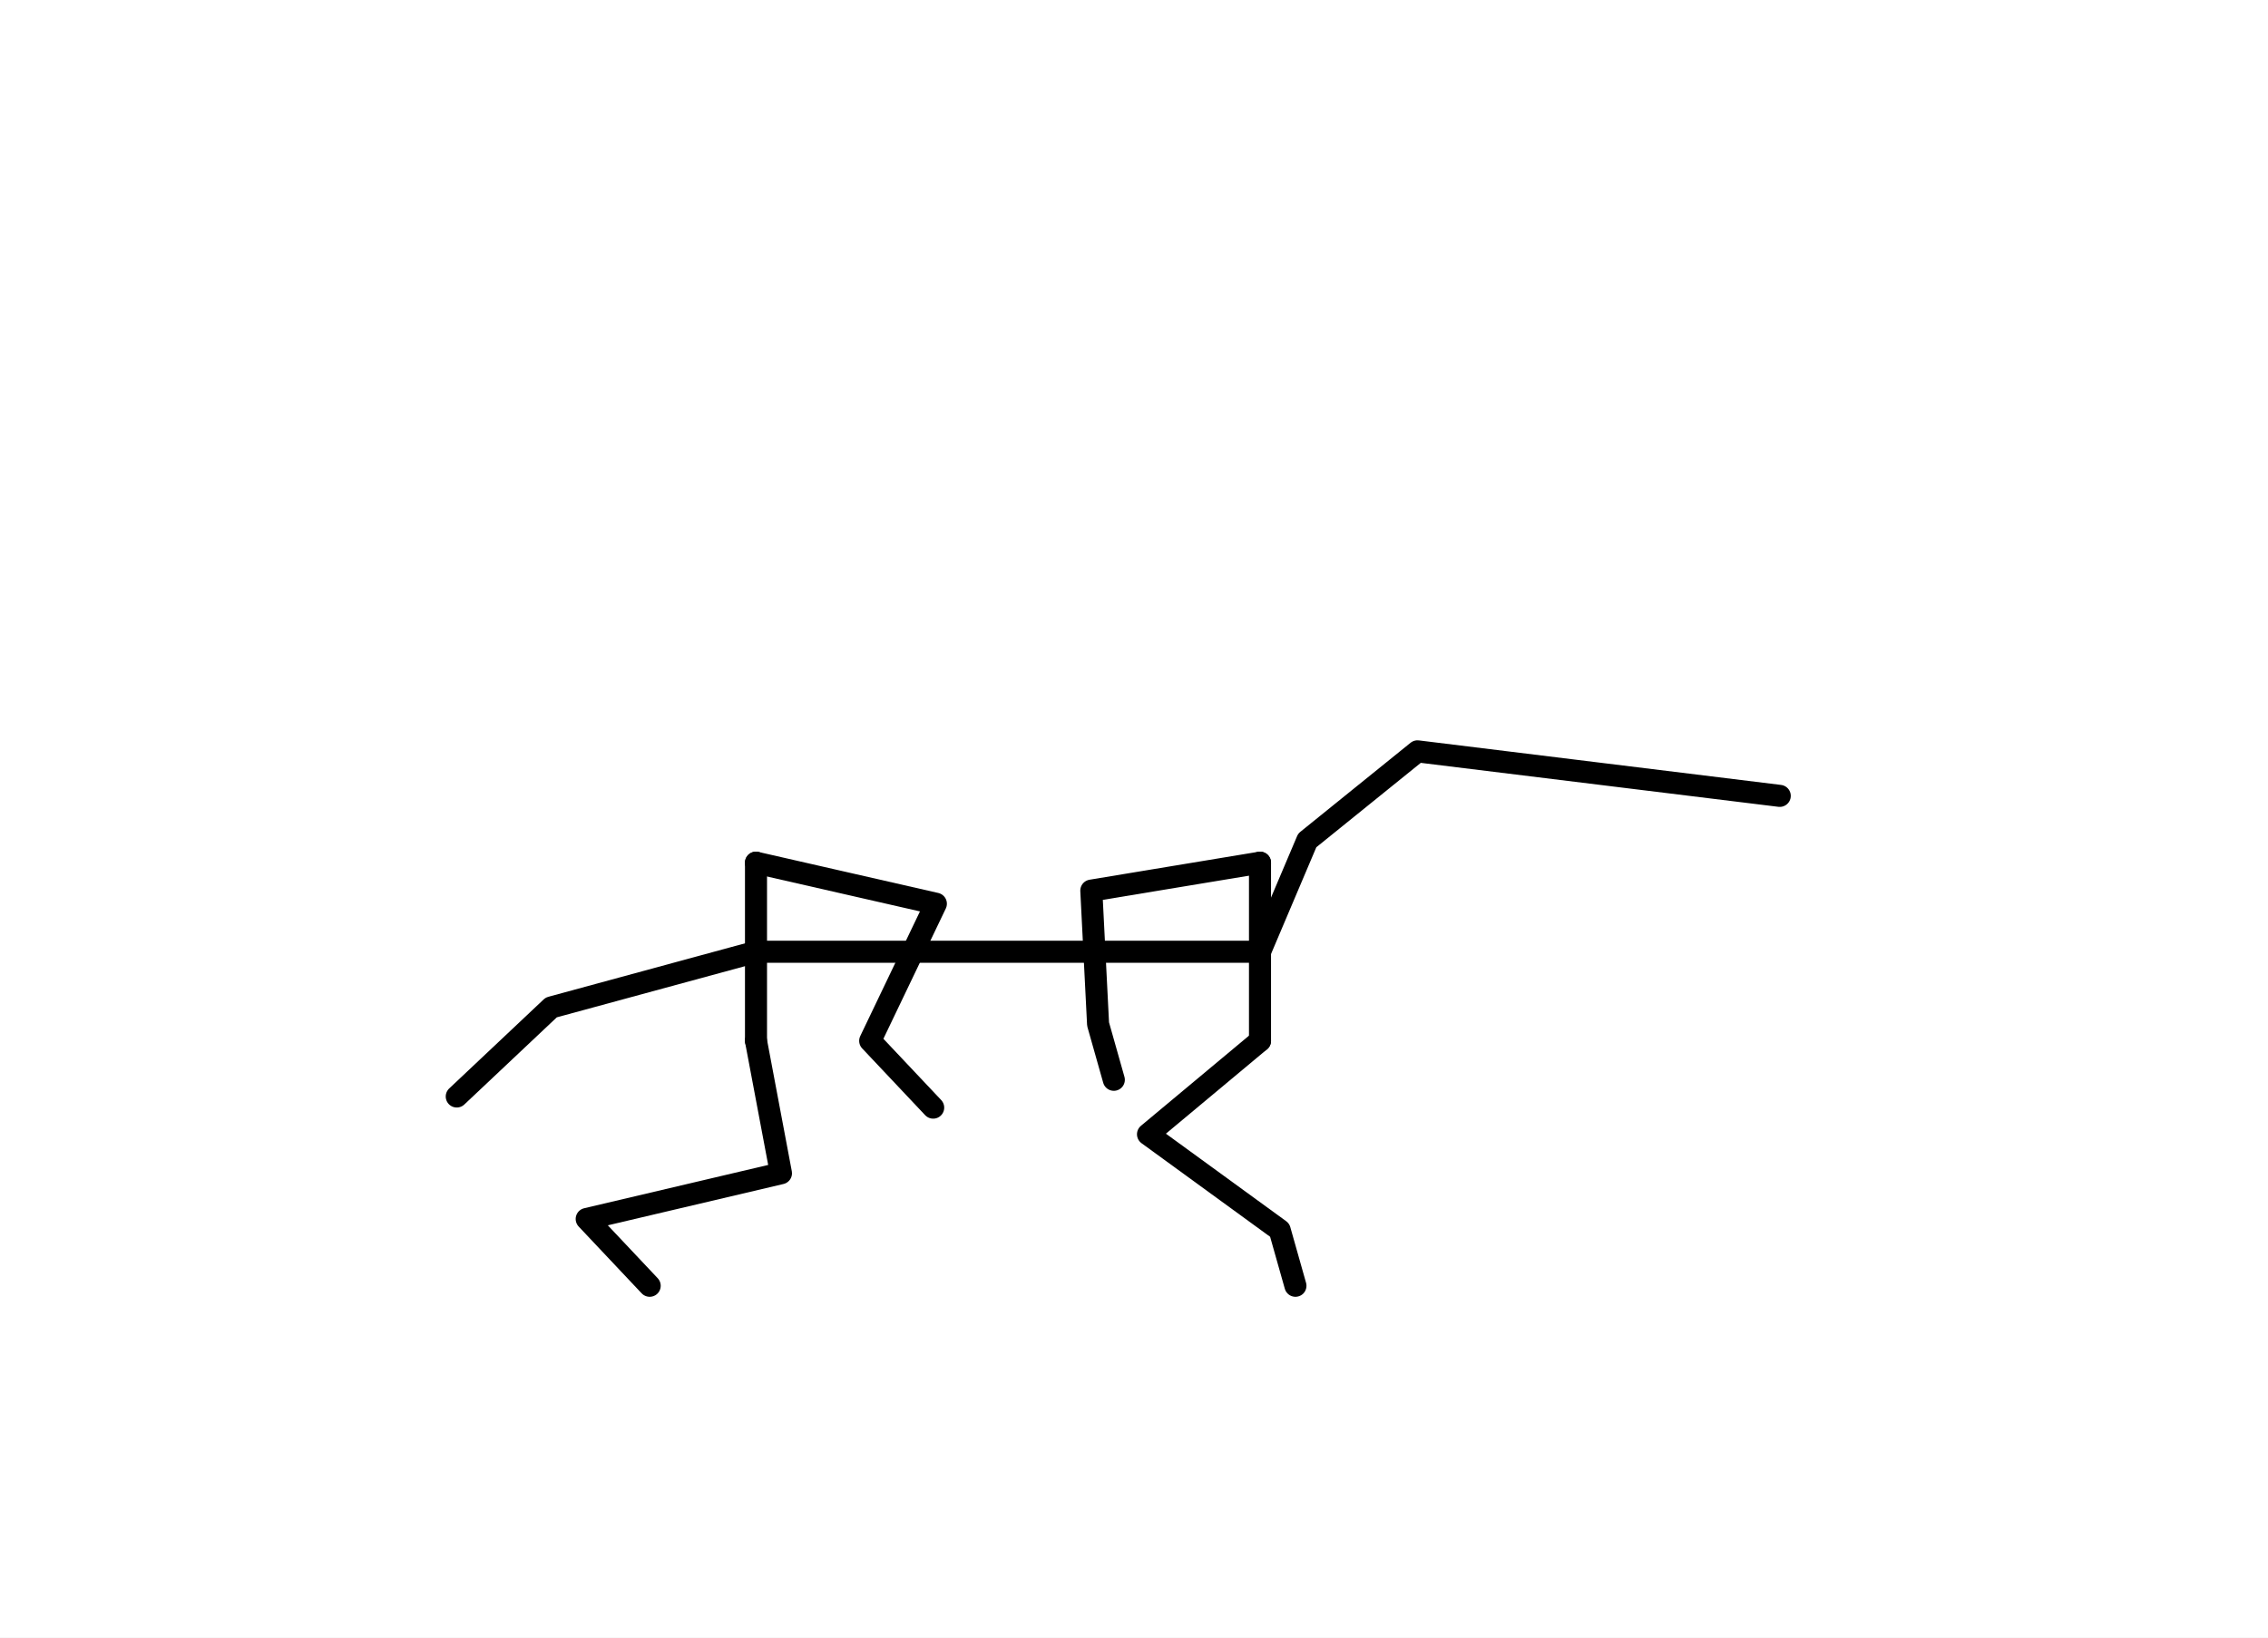
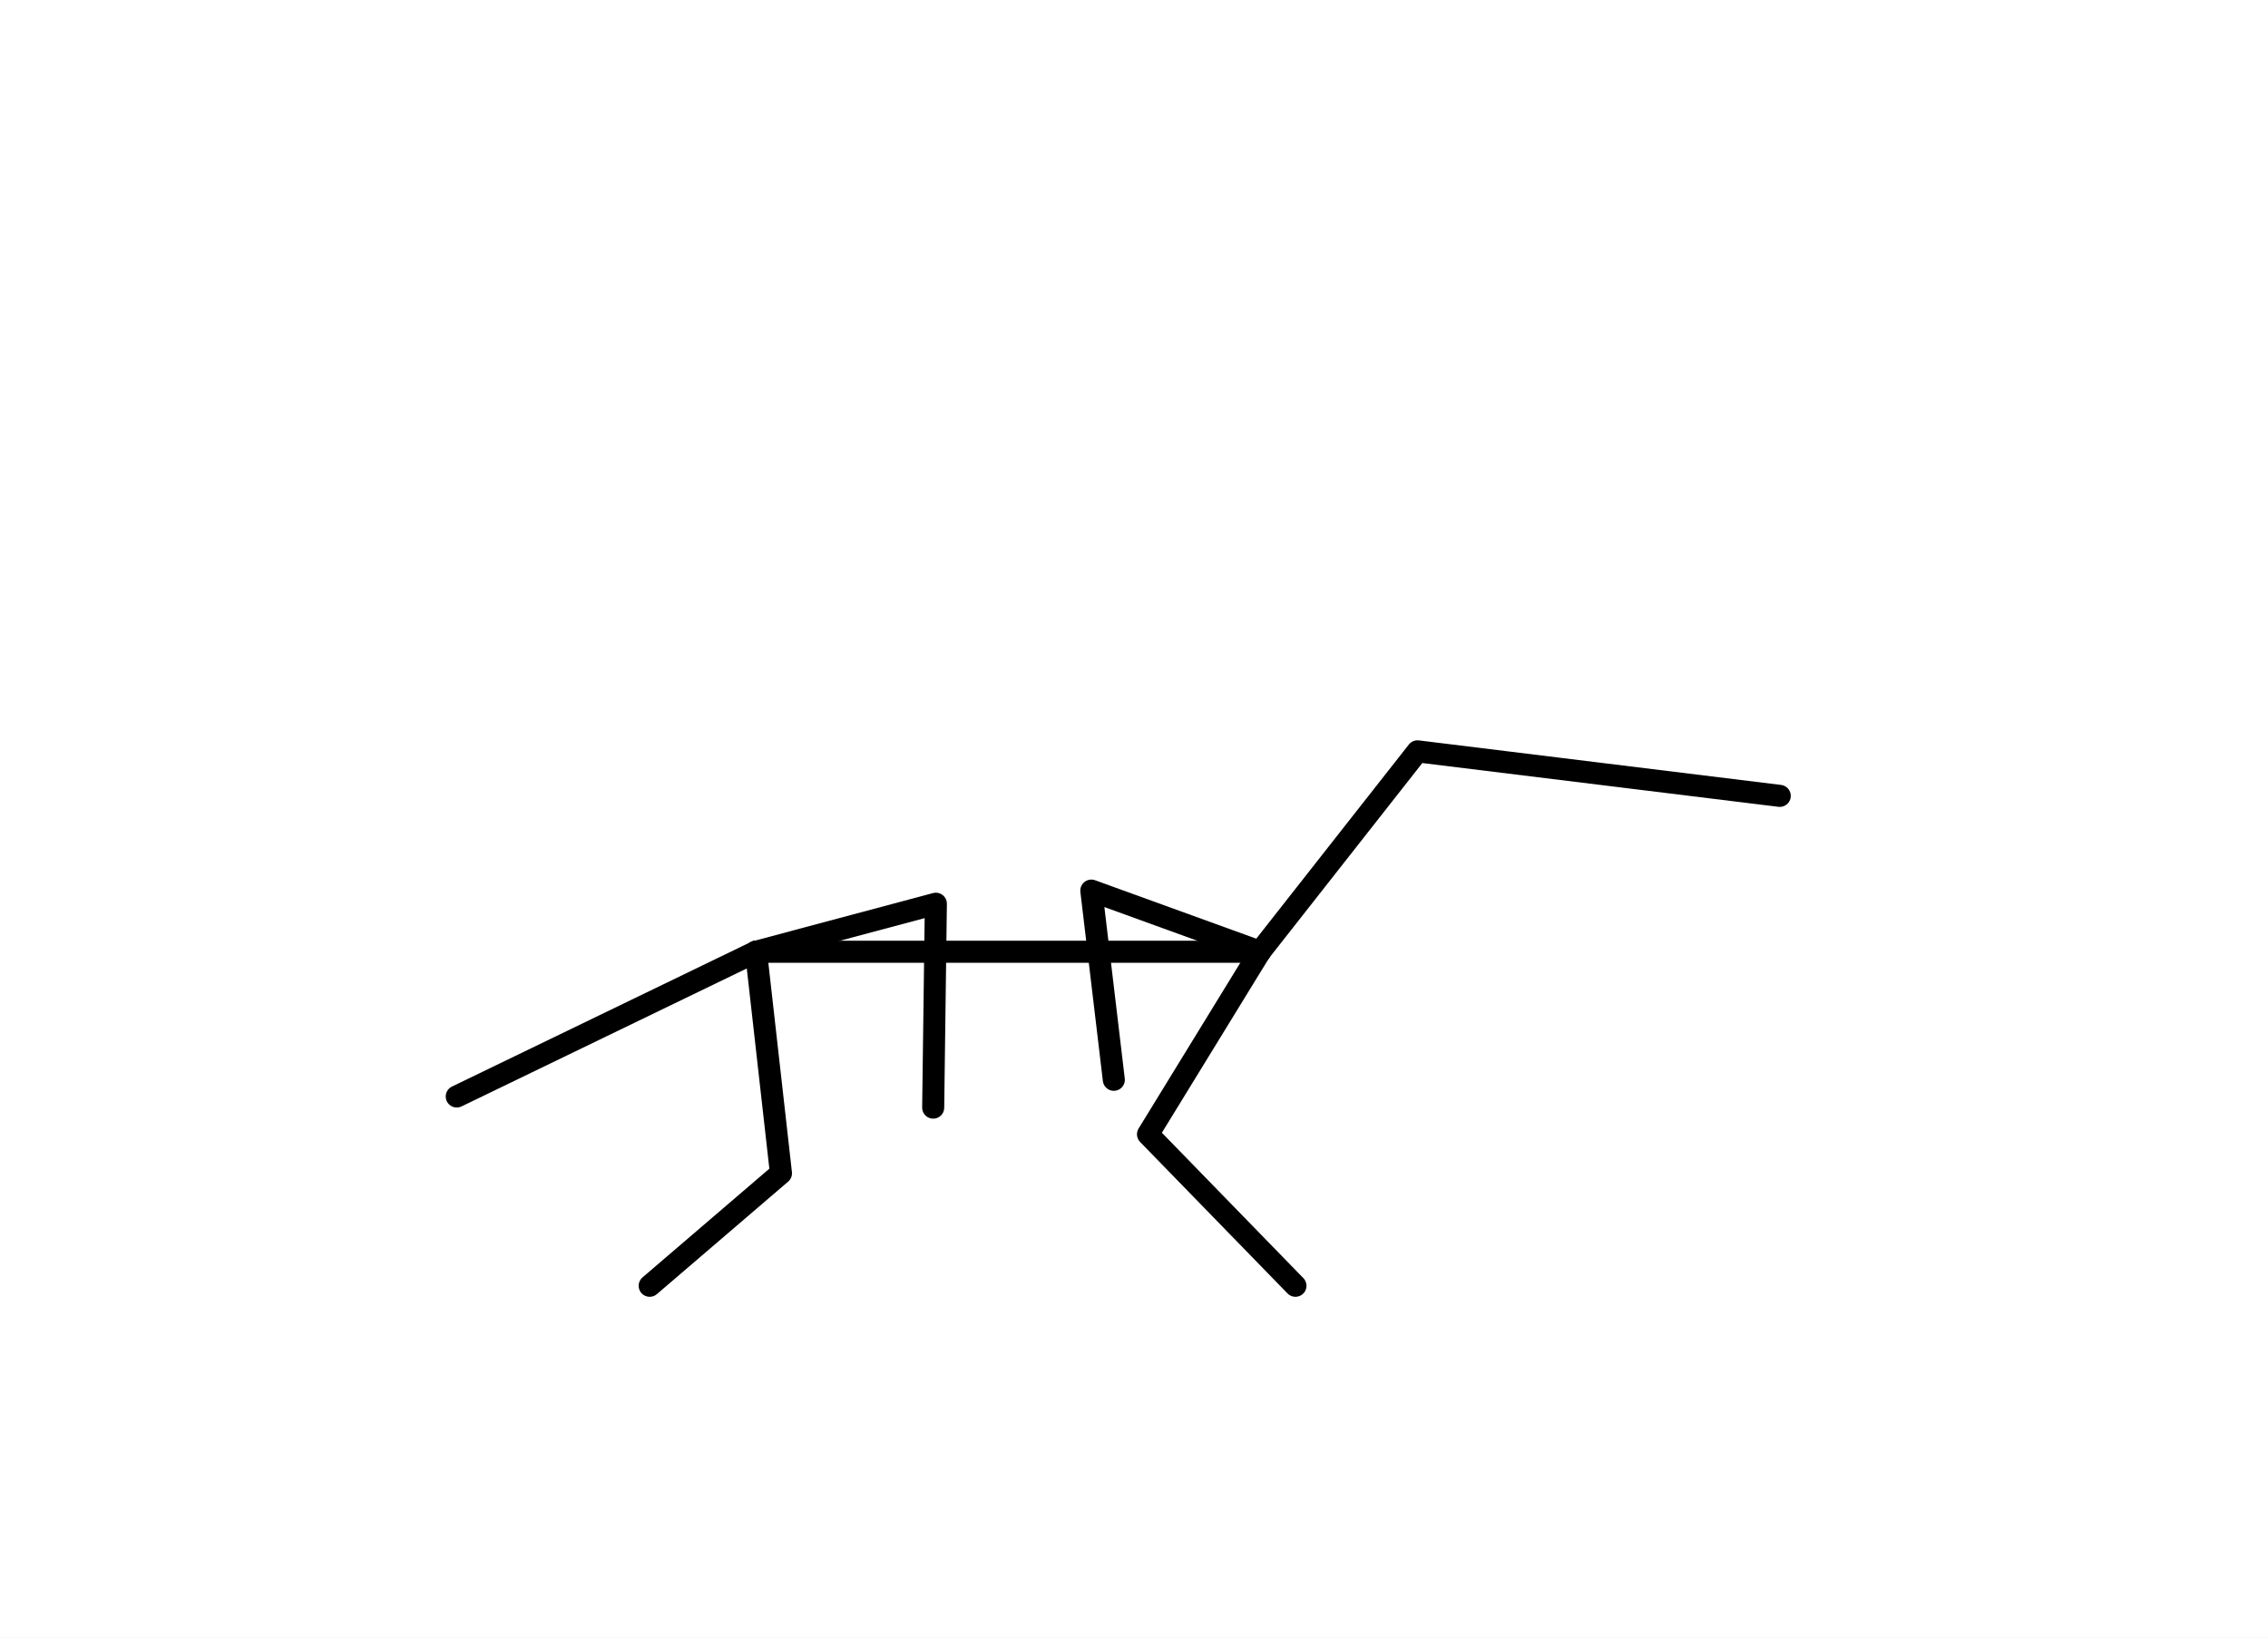
<svg xmlns="http://www.w3.org/2000/svg" viewBox="32 80 144 104" width="576" height="416">
  <rect x="32" y="80" width="144" height="104" fill="white" />
  <g fill="none" stroke="black" stroke-width="1.4" stroke-linecap="round" stroke-linejoin="round">
-     <polyline points="61,149.636 67,143.979 80,140.444 112,140.444 115,133.373 122,127.716 145,130.544" />
-     <polyline points="80,134.787 80,140.444 80,146.101" />
-     <polyline points="112,134.787 112,140.444 112,146.101" />
-     <polyline points="80,134.787 91.42,137.394 87.25,146.101 91.25,150.343" />
-     <polyline points="112,134.787 101.29,136.56 101.719,145.04 102.719,148.575" />
-     <polyline points="80,146.101 81.585,154.511 69.25,157.414 73.25,161.657" />
-     <polyline points="112,146.101 104.889,152.035 113.25,158.121 114.25,161.657" />
+     <polyline points="61,149.636 80,140.444" />
+     <polyline points="80,140.444 112,140.444" />
+     <polyline points="112,140.444 122,127.716 145,130.544" />
+     <polyline points="80,140.444 91.42,137.394 91.25,150.343" />
+     <polyline points="112,140.444 101.29,136.56 102.719,148.575" />
+     <polyline points="80,140.444 81.585,154.511 73.25,161.657" />
+     <polyline points="112,140.444 104.889,152.035 114.25,161.657" />
  </g>
</svg>
